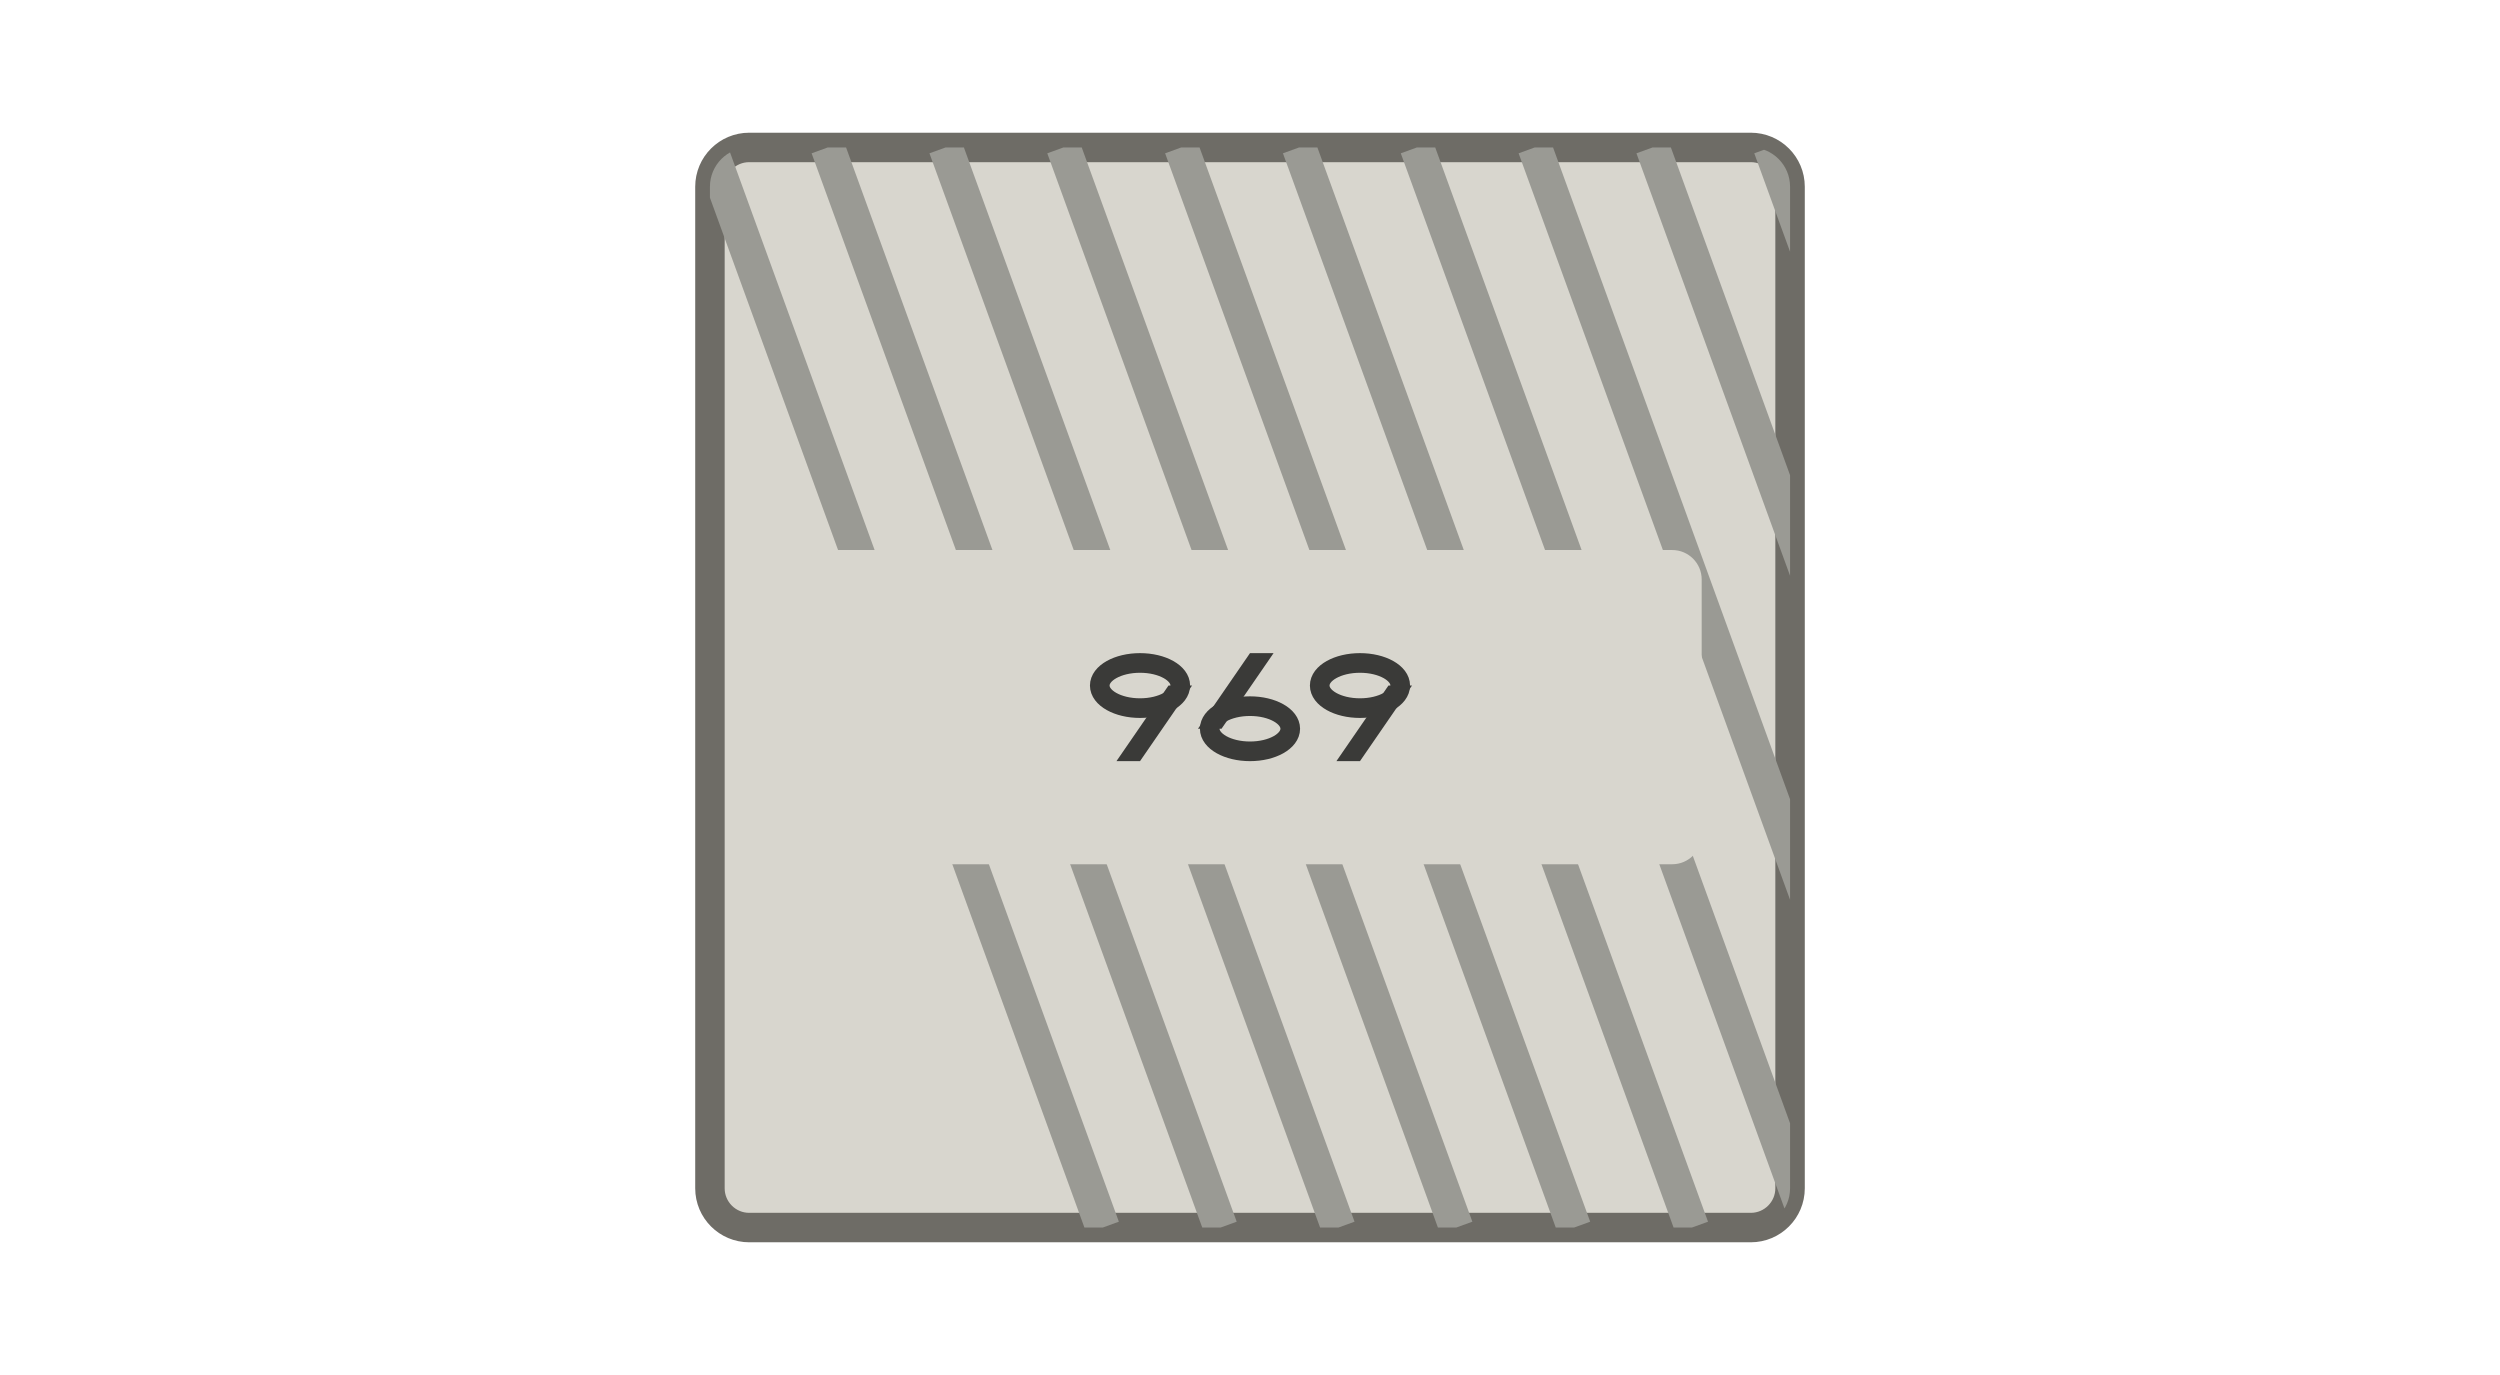
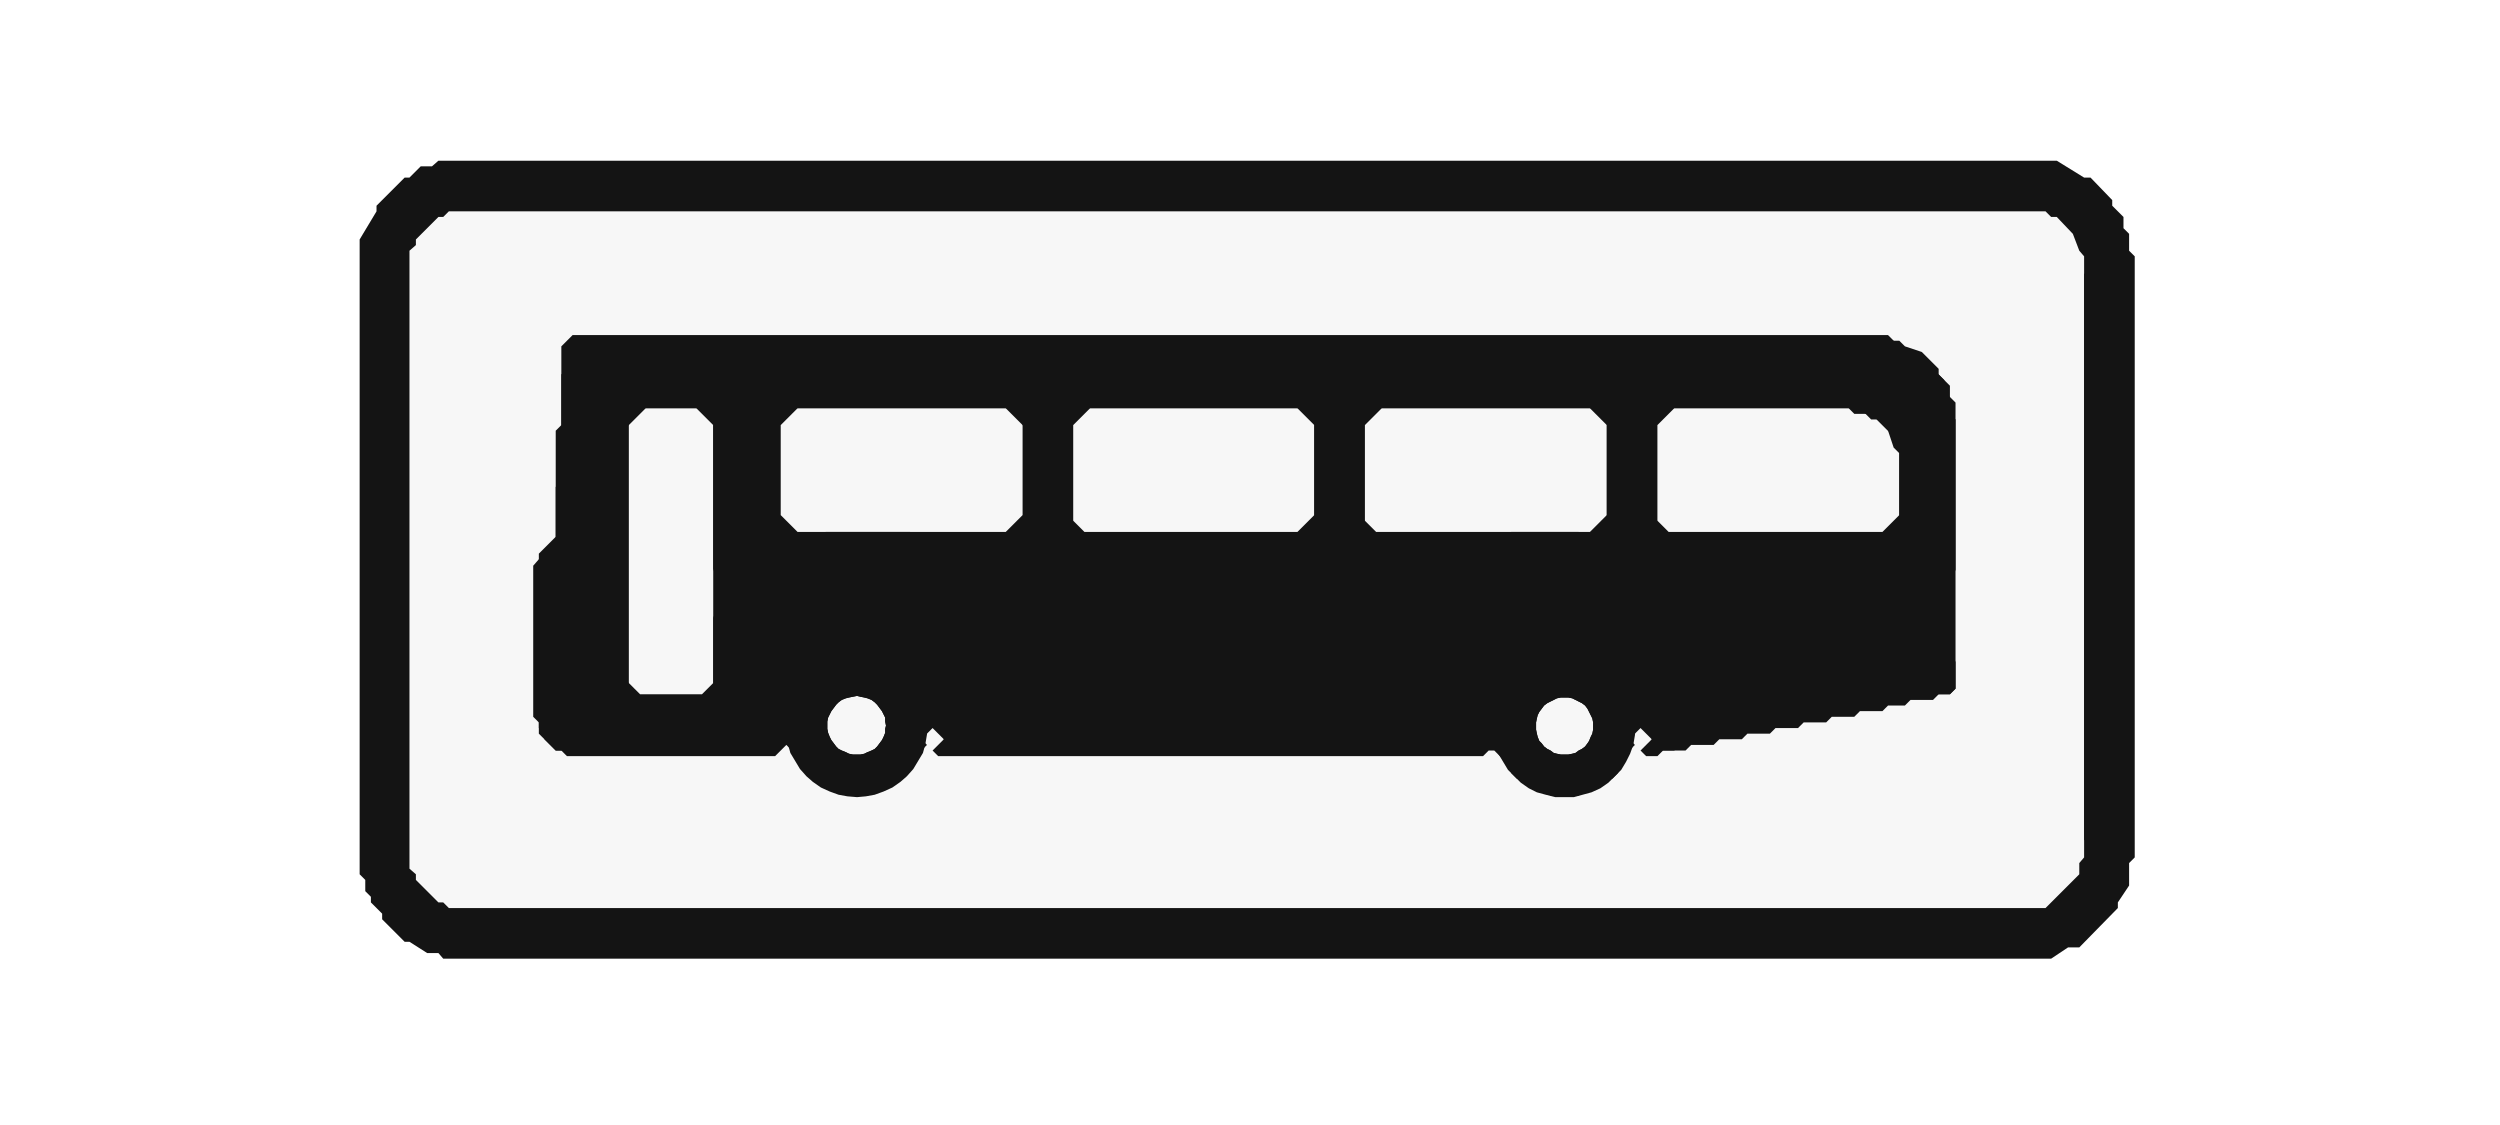
- <svg xmlns="http://www.w3.org/2000/svg" viewBox="-1.273 -0.7 2.546 1.4" width="160" height="88" role="img">
-   <g data-placeholder="1">
-     <rect x="-0.55" y="-0.55" width="1.10" height="1.10" rx="0.04" fill="#D8D6CE" stroke="#6E6C66" stroke-width="0.03" />
-     <clipPath id="ph969">
-       <rect x="-0.55" y="-0.55" width="1.10" height="1.10" rx="0.04" />
-     </clipPath>
-     <g clip-path="url(#ph969)">
-       <line x1="-0.550" y1="-0.55" x2="-0.150" y2="0.55" stroke="#9A9A94" stroke-width="0.035" />
-       <line x1="-0.430" y1="-0.55" x2="-0.030" y2="0.55" stroke="#9A9A94" stroke-width="0.035" />
-       <line x1="-0.310" y1="-0.55" x2="0.090" y2="0.55" stroke="#9A9A94" stroke-width="0.035" />
-       <line x1="-0.190" y1="-0.55" x2="0.210" y2="0.55" stroke="#9A9A94" stroke-width="0.035" />
-       <line x1="-0.070" y1="-0.55" x2="0.330" y2="0.55" stroke="#9A9A94" stroke-width="0.035" />
-       <line x1="0.050" y1="-0.55" x2="0.450" y2="0.55" stroke="#9A9A94" stroke-width="0.035" />
-       <line x1="0.170" y1="-0.55" x2="0.570" y2="0.55" stroke="#9A9A94" stroke-width="0.035" />
-       <line x1="0.290" y1="-0.55" x2="0.690" y2="0.55" stroke="#9A9A94" stroke-width="0.035" />
-       <line x1="0.410" y1="-0.55" x2="0.810" y2="0.55" stroke="#9A9A94" stroke-width="0.035" />
-       <line x1="0.530" y1="-0.55" x2="0.930" y2="0.55" stroke="#9A9A94" stroke-width="0.035" />
-     </g>
-     <rect x="-0.46" y="-0.14" width="0.92" height="0.32" rx="0.03" fill="#D8D6CE" />
-     <ellipse cx="-0.112" cy="-0.002" rx="0.041" ry="0.023" fill="none" stroke="#3A3A38" stroke-width="0.02" stroke-linecap="butt" />
-     <polygon points="-0.083,-0.002 -0.059,-0.002 -0.112,0.075 -0.136,0.075" fill="#3A3A38" />
-     <ellipse cx="-0" cy="0.042" rx="0.041" ry="0.023" fill="none" stroke="#3A3A38" stroke-width="0.02" stroke-linecap="butt" />
-     <polygon points="0,-0.035 0.024,-0.035 -0.029,0.042 -0.053,0.042" fill="#3A3A38" />
-     <ellipse cx="0.112" cy="-0.002" rx="0.041" ry="0.023" fill="none" stroke="#3A3A38" stroke-width="0.02" stroke-linecap="butt" />
-     <polygon points="0.141,-0.002 0.165,-0.002 0.112,0.075 0.088,0.075" fill="#3A3A38" />
-   </g>
+ <svg xmlns="http://www.w3.org/2000/svg" viewBox="-1.551 -0.7 3.102 1.4" width="160" height="72" role="img">
+   <rect x="-1.108" y="-0.5" width="2.217" height="1.0" fill="none" />
+   <path d="M-1.108,-0.402 -1.108,0.388 -1.101,0.395 -1.101,0.409 -1.094,0.416 -1.094,0.423 -1.08,0.437 -1.08,0.444 -1.052,0.472 -1.046,0.472 -1.024,0.486 -1.01,0.486 -1.004,0.493 0.997,0.493 1.018,0.479 1.032,0.479 1.08,0.43 1.08,0.423 1.094,0.402 1.094,0.374 1.101,0.367 1.101,-0.381 1.094,-0.388 1.094,-0.409 1.087,-0.416 1.087,-0.43 1.073,-0.444 1.073,-0.451 1.046,-0.479 1.038,-0.479 1.004,-0.5 -1.01,-0.5 -1.018,-0.493 -1.032,-0.493 -1.046,-0.479 -1.052,-0.479 -1.087,-0.444 -1.087,-0.437Z" fill="#141414" fill-rule="evenodd" />
+   <path d="M0.507,-0.171 0.507,-0.052 0.521,-0.038 0.787,-0.038 0.808,-0.059 0.808,-0.136 0.801,-0.143 0.794,-0.164 0.78,-0.178 0.773,-0.178 0.766,-0.185 0.752,-0.185 0.745,-0.192 0.528,-0.192ZM0.143,-0.171 0.143,-0.052 0.157,-0.038 0.423,-0.038 0.444,-0.059 0.444,-0.171 0.423,-0.192 0.164,-0.192ZM-0.22,-0.171 -0.22,-0.052 -0.206,-0.038 0.059,-0.038 0.08,-0.059 0.08,-0.171 0.059,-0.192 -0.199,-0.192ZM-0.584,-0.171 -0.584,-0.059 -0.563,-0.038 -0.304,-0.038 -0.283,-0.059 -0.283,-0.171 -0.304,-0.192 -0.563,-0.192ZM-0.752,-0.192 -0.773,-0.171 -0.773,0.15 -0.759,0.164 -0.682,0.164 -0.668,0.15 -0.668,-0.171 -0.689,-0.192ZM-1.046,-0.388 -1.046,0.381 -1.038,0.388 -1.038,0.395 -1.01,0.423 -1.004,0.423 -0.997,0.43 0.99,0.43 1.032,0.388 1.032,0.374 1.038,0.367 1.038,-0.381 1.032,-0.388 1.024,-0.409 1.004,-0.43 0.997,-0.43 0.99,-0.437 -0.997,-0.437 -1.004,-0.43 -1.01,-0.43 -1.038,-0.402 -1.038,-0.395ZM-0.857,-0.269 -0.843,-0.283 0.794,-0.283 0.801,-0.276 0.808,-0.276 0.815,-0.269 0.836,-0.262 0.857,-0.241 0.857,-0.234 0.871,-0.22 0.871,-0.206 0.878,-0.199 0.878,0.157 0.871,0.164 0.857,0.164 0.85,0.171 0.822,0.171 0.815,0.178 0.794,0.178 0.787,0.185 0.759,0.185 0.752,0.192 0.724,0.192 0.717,0.199 0.689,0.199 0.682,0.206 0.654,0.206 0.647,0.213 0.619,0.213 0.612,0.22 0.584,0.22 0.577,0.227 0.549,0.227 0.542,0.234 0.514,0.234 0.507,0.241 0.493,0.241 0.486,0.234 0.5,0.22 0.486,0.206 0.472,0.22 0.479,0.227 0.465,0.241 0.458,0.262 0.451,0.269 0.444,0.269 0.43,0.283 0.416,0.283 0.409,0.29 0.374,0.29 0.367,0.283 0.353,0.283 0.339,0.269 0.332,0.269 0.325,0.262 0.325,0.255 0.304,0.234 0.297,0.234 0.29,0.241 -0.388,0.241 -0.395,0.234 -0.381,0.22 -0.395,0.206 -0.409,0.22 -0.402,0.227 -0.416,0.241 -0.416,0.248 -0.444,0.276 -0.451,0.276 -0.458,0.283 -0.472,0.283 -0.479,0.29 -0.5,0.29 -0.507,0.283 -0.521,0.283 -0.528,0.276 -0.535,0.276 -0.563,0.248 -0.563,0.241 -0.577,0.227 -0.591,0.241 -0.85,0.241 -0.857,0.234 -0.864,0.234 -0.885,0.213 -0.885,0.199 -0.892,0.192 -0.892,0.004 -0.885,-0.004 -0.885,-0.011 -0.864,-0.032 -0.864,-0.164 -0.857,-0.171ZM-0.453,0.203 -0.454,0.207 -0.454,0.212 -0.456,0.217 -0.458,0.221 -0.461,0.225 -0.464,0.229 -0.467,0.232 -0.471,0.234 -0.476,0.236 -0.48,0.238 -0.485,0.239 -0.489,0.239 -0.494,0.239 -0.499,0.238 -0.503,0.236 -0.508,0.234 -0.512,0.232 -0.515,0.229 -0.518,0.225 -0.521,0.221 -0.523,0.217 -0.525,0.212 -0.526,0.207 -0.526,0.203 -0.526,0.198 -0.525,0.193 -0.523,0.189 -0.521,0.185 -0.518,0.181 -0.515,0.177 -0.512,0.174 -0.508,0.171 -0.503,0.169 -0.499,0.168 -0.494,0.167 -0.489,0.166 -0.485,0.167 -0.48,0.168 -0.476,0.169 -0.471,0.171 -0.467,0.174 -0.464,0.177 -0.461,0.181 -0.458,0.185 -0.456,0.189 -0.454,0.193 -0.454,0.198ZM0.427,0.204 0.427,0.208 0.426,0.213 0.424,0.217 0.422,0.222 0.42,0.225 0.417,0.229 0.413,0.232 0.409,0.234 0.405,0.237 0.401,0.238 0.396,0.239 0.391,0.239 0.387,0.239 0.382,0.238 0.378,0.237 0.374,0.234 0.37,0.232 0.366,0.229 0.363,0.225 0.36,0.222 0.358,0.217 0.357,0.213 0.356,0.208 0.356,0.204 0.356,0.199 0.357,0.194 0.358,0.19 0.36,0.186 0.363,0.182 0.366,0.178 0.37,0.175 0.374,0.173 0.378,0.171 0.382,0.169 0.387,0.168 0.391,0.168 0.396,0.168 0.401,0.169 0.405,0.171 0.409,0.173 0.413,0.175 0.417,0.178 0.42,0.182 0.422,0.186 0.424,0.19 0.426,0.194 0.427,0.199Z" fill="#F7F7F7" fill-rule="evenodd" />
+   <path d="M-0.948,0.437 -0.927,0.458 -0.927,0.465 0.92,0.465 0.92,0.458 0.941,0.437ZM0.493,0.241 0.5,0.234 0.528,0.234 0.535,0.227 0.563,0.227 0.535,0.227 0.528,0.22 0.521,0.22 0.5,0.199 0.5,0.234ZM0.283,0.199 0.283,0.206 0.255,0.234 0.248,0.234 0.283,0.234ZM-0.381,0.199 -0.381,0.234 -0.346,0.234 -0.353,0.234 -0.381,0.206ZM0.878,0.122 0.871,0.143 0.85,0.164 0.871,0.164 0.878,0.157ZM0.381,0.059 0.381,0.066 0.36,0.101 0.367,0.094 0.402,0.094 0.388,0.08ZM0.297,-0.038 0.325,-0.038 0.332,-0.032 0.339,-0.032 0.367,-0.004 0.374,0.018 0.374,0.011 0.381,0.004 0.388,-0.018 0.409,-0.038ZM-0.535,-0.038 -0.528,-0.038 -0.5,-0.011 -0.5,-0.004 -0.486,0.018 -0.486,0.059 -0.493,0.066 -0.5,0.087 -0.514,0.101 -0.507,0.094 -0.465,0.094 -0.458,0.101 -0.479,0.066 -0.479,0.025 -0.472,0.018 -0.465,-0.004 -0.437,-0.032 -0.43,-0.032 -0.423,-0.038 -0.395,-0.038ZM-0.885,0.206 -0.878,0.213 -0.878,0.22 -0.864,0.234 -0.598,0.234 -0.598,0.178 -0.591,0.171 -0.591,0.164 -0.584,0.157 -0.577,0.136 -0.563,0.122 -0.584,0.129 -0.591,0.122 -0.619,0.122 -0.626,0.115 -0.633,0.115 -0.661,0.087 -0.668,0.066 -0.668,0.157 -0.682,0.171 -0.759,0.171 -0.773,0.157 -0.773,0.15 -0.78,0.143 -0.78,-0.164 -0.773,-0.171 -0.773,-0.178 -0.759,-0.192 -0.682,-0.192 -0.668,-0.178 -0.668,0.011 -0.661,-0.011 -0.633,-0.038 -0.626,-0.038 -0.619,-0.045 -0.591,-0.045 -0.584,-0.052 -0.591,-0.059 -0.591,-0.171 -0.577,-0.192 -0.297,-0.192 -0.283,-0.178 -0.283,-0.171 -0.276,-0.164 -0.276,-0.059 -0.283,-0.052 -0.269,-0.052 -0.262,-0.059 -0.248,-0.059 -0.241,-0.052 -0.22,-0.052 -0.227,-0.059 -0.227,-0.171 -0.213,-0.192 0.066,-0.192 0.08,-0.178 0.08,-0.052 0.094,-0.052 0.101,-0.059 0.115,-0.059 0.122,-0.052 0.143,-0.052 0.136,-0.059 0.136,-0.171 0.15,-0.192 0.43,-0.192 0.444,-0.178 0.444,-0.052 0.458,-0.052 0.465,-0.059 0.479,-0.059 0.486,-0.052 0.507,-0.052 0.5,-0.059 0.5,-0.171 0.514,-0.192 0.759,-0.192 0.766,-0.185 0.773,-0.185 0.801,-0.157 0.801,-0.15 0.808,-0.143 0.808,-0.052 0.801,-0.045 0.829,-0.045 0.836,-0.038 0.843,-0.038 0.871,-0.011 0.878,0.011 0.878,-0.178 0.871,-0.185 0.871,-0.206 0.864,-0.213 0.864,-0.227 0.829,-0.262 0.822,-0.262 0.801,-0.276 -0.843,-0.276 -0.85,-0.269 -0.85,-0.241 -0.857,-0.234 -0.857,-0.101 -0.864,-0.094 -0.864,-0.025 -0.885,-0.004ZM-1.052,-0.36 -1.073,-0.339 -1.08,-0.339 -1.08,0.332 -1.073,0.332 -1.052,0.353ZM1.038,-0.367 1.038,0.353 1.038,0.346 1.066,0.318 1.073,0.318 1.073,-0.332 1.066,-0.332 1.038,-0.36ZM-0.948,-0.444 0.941,-0.444 0.92,-0.465 0.92,-0.472 -0.927,-0.472 -0.927,-0.465ZM-0.401,0.203 -0.402,0.214 -0.404,0.226 -0.407,0.237 -0.413,0.247 -0.419,0.257 -0.427,0.266 -0.435,0.273 -0.445,0.28 -0.456,0.285 -0.467,0.289 -0.478,0.291 -0.489,0.292 -0.501,0.291 -0.512,0.289 -0.523,0.285 -0.534,0.28 -0.544,0.273 -0.552,0.266 -0.56,0.257 -0.566,0.247 -0.572,0.237 -0.575,0.226 -0.578,0.214 -0.578,0.203 -0.578,0.191 -0.575,0.18 -0.572,0.169 -0.566,0.158 -0.56,0.149 -0.552,0.14 -0.544,0.132 -0.534,0.126 -0.523,0.121 -0.512,0.117 -0.501,0.115 -0.489,0.114 -0.478,0.115 -0.467,0.117 -0.456,0.121 -0.445,0.126 -0.435,0.132 -0.427,0.14 -0.419,0.149 -0.413,0.158 -0.407,0.169 -0.404,0.18 -0.402,0.191ZM-0.453,0.203 -0.454,0.207 -0.454,0.212 -0.456,0.217 -0.458,0.221 -0.461,0.225 -0.464,0.229 -0.467,0.232 -0.471,0.234 -0.476,0.236 -0.48,0.238 -0.485,0.239 -0.489,0.239 -0.494,0.239 -0.499,0.238 -0.503,0.236 -0.508,0.234 -0.512,0.232 -0.515,0.229 -0.518,0.225 -0.521,0.221 -0.523,0.217 -0.525,0.212 -0.526,0.207 -0.526,0.203 -0.526,0.198 -0.525,0.193 -0.523,0.189 -0.521,0.185 -0.518,0.181 -0.515,0.177 -0.512,0.174 -0.508,0.171 -0.503,0.169 -0.499,0.168 -0.494,0.167 -0.489,0.166 -0.485,0.167 -0.48,0.168 -0.476,0.169 -0.471,0.171 -0.467,0.174 -0.464,0.177 -0.461,0.181 -0.458,0.185 -0.456,0.189 -0.454,0.193 -0.454,0.198ZM0.48,0.204 0.479,0.215 0.477,0.227 0.473,0.238 0.468,0.248 0.462,0.258 0.454,0.266 0.446,0.274 0.436,0.281 0.425,0.286 0.414,0.289 0.403,0.292 0.391,0.292 0.38,0.292 0.368,0.289 0.357,0.286 0.347,0.281 0.337,0.274 0.329,0.266 0.321,0.258 0.315,0.248 0.309,0.238 0.306,0.227 0.303,0.215 0.303,0.204 0.303,0.192 0.306,0.181 0.309,0.17 0.315,0.159 0.321,0.15 0.329,0.141 0.337,0.133 0.347,0.127 0.357,0.122 0.368,0.118 0.38,0.116 0.391,0.115 0.403,0.116 0.414,0.118 0.425,0.122 0.436,0.127 0.446,0.133 0.454,0.141 0.462,0.15 0.468,0.159 0.473,0.17 0.477,0.181 0.479,0.192ZM0.427,0.204 0.427,0.208 0.426,0.213 0.424,0.217 0.422,0.222 0.42,0.225 0.417,0.229 0.413,0.232 0.409,0.234 0.405,0.237 0.401,0.238 0.396,0.239 0.391,0.239 0.387,0.239 0.382,0.238 0.378,0.237 0.374,0.234 0.37,0.232 0.366,0.229 0.363,0.225 0.36,0.222 0.358,0.217 0.357,0.213 0.356,0.208 0.356,0.204 0.356,0.199 0.357,0.194 0.358,0.19 0.36,0.186 0.363,0.182 0.366,0.178 0.37,0.175 0.374,0.173 0.378,0.171 0.382,0.169 0.387,0.168 0.391,0.168 0.396,0.168 0.401,0.169 0.405,0.171 0.409,0.173 0.413,0.175 0.417,0.178 0.42,0.182 0.422,0.186 0.424,0.19 0.426,0.194 0.427,0.199Z" fill="#141414" fill-rule="evenodd" />
</svg>
